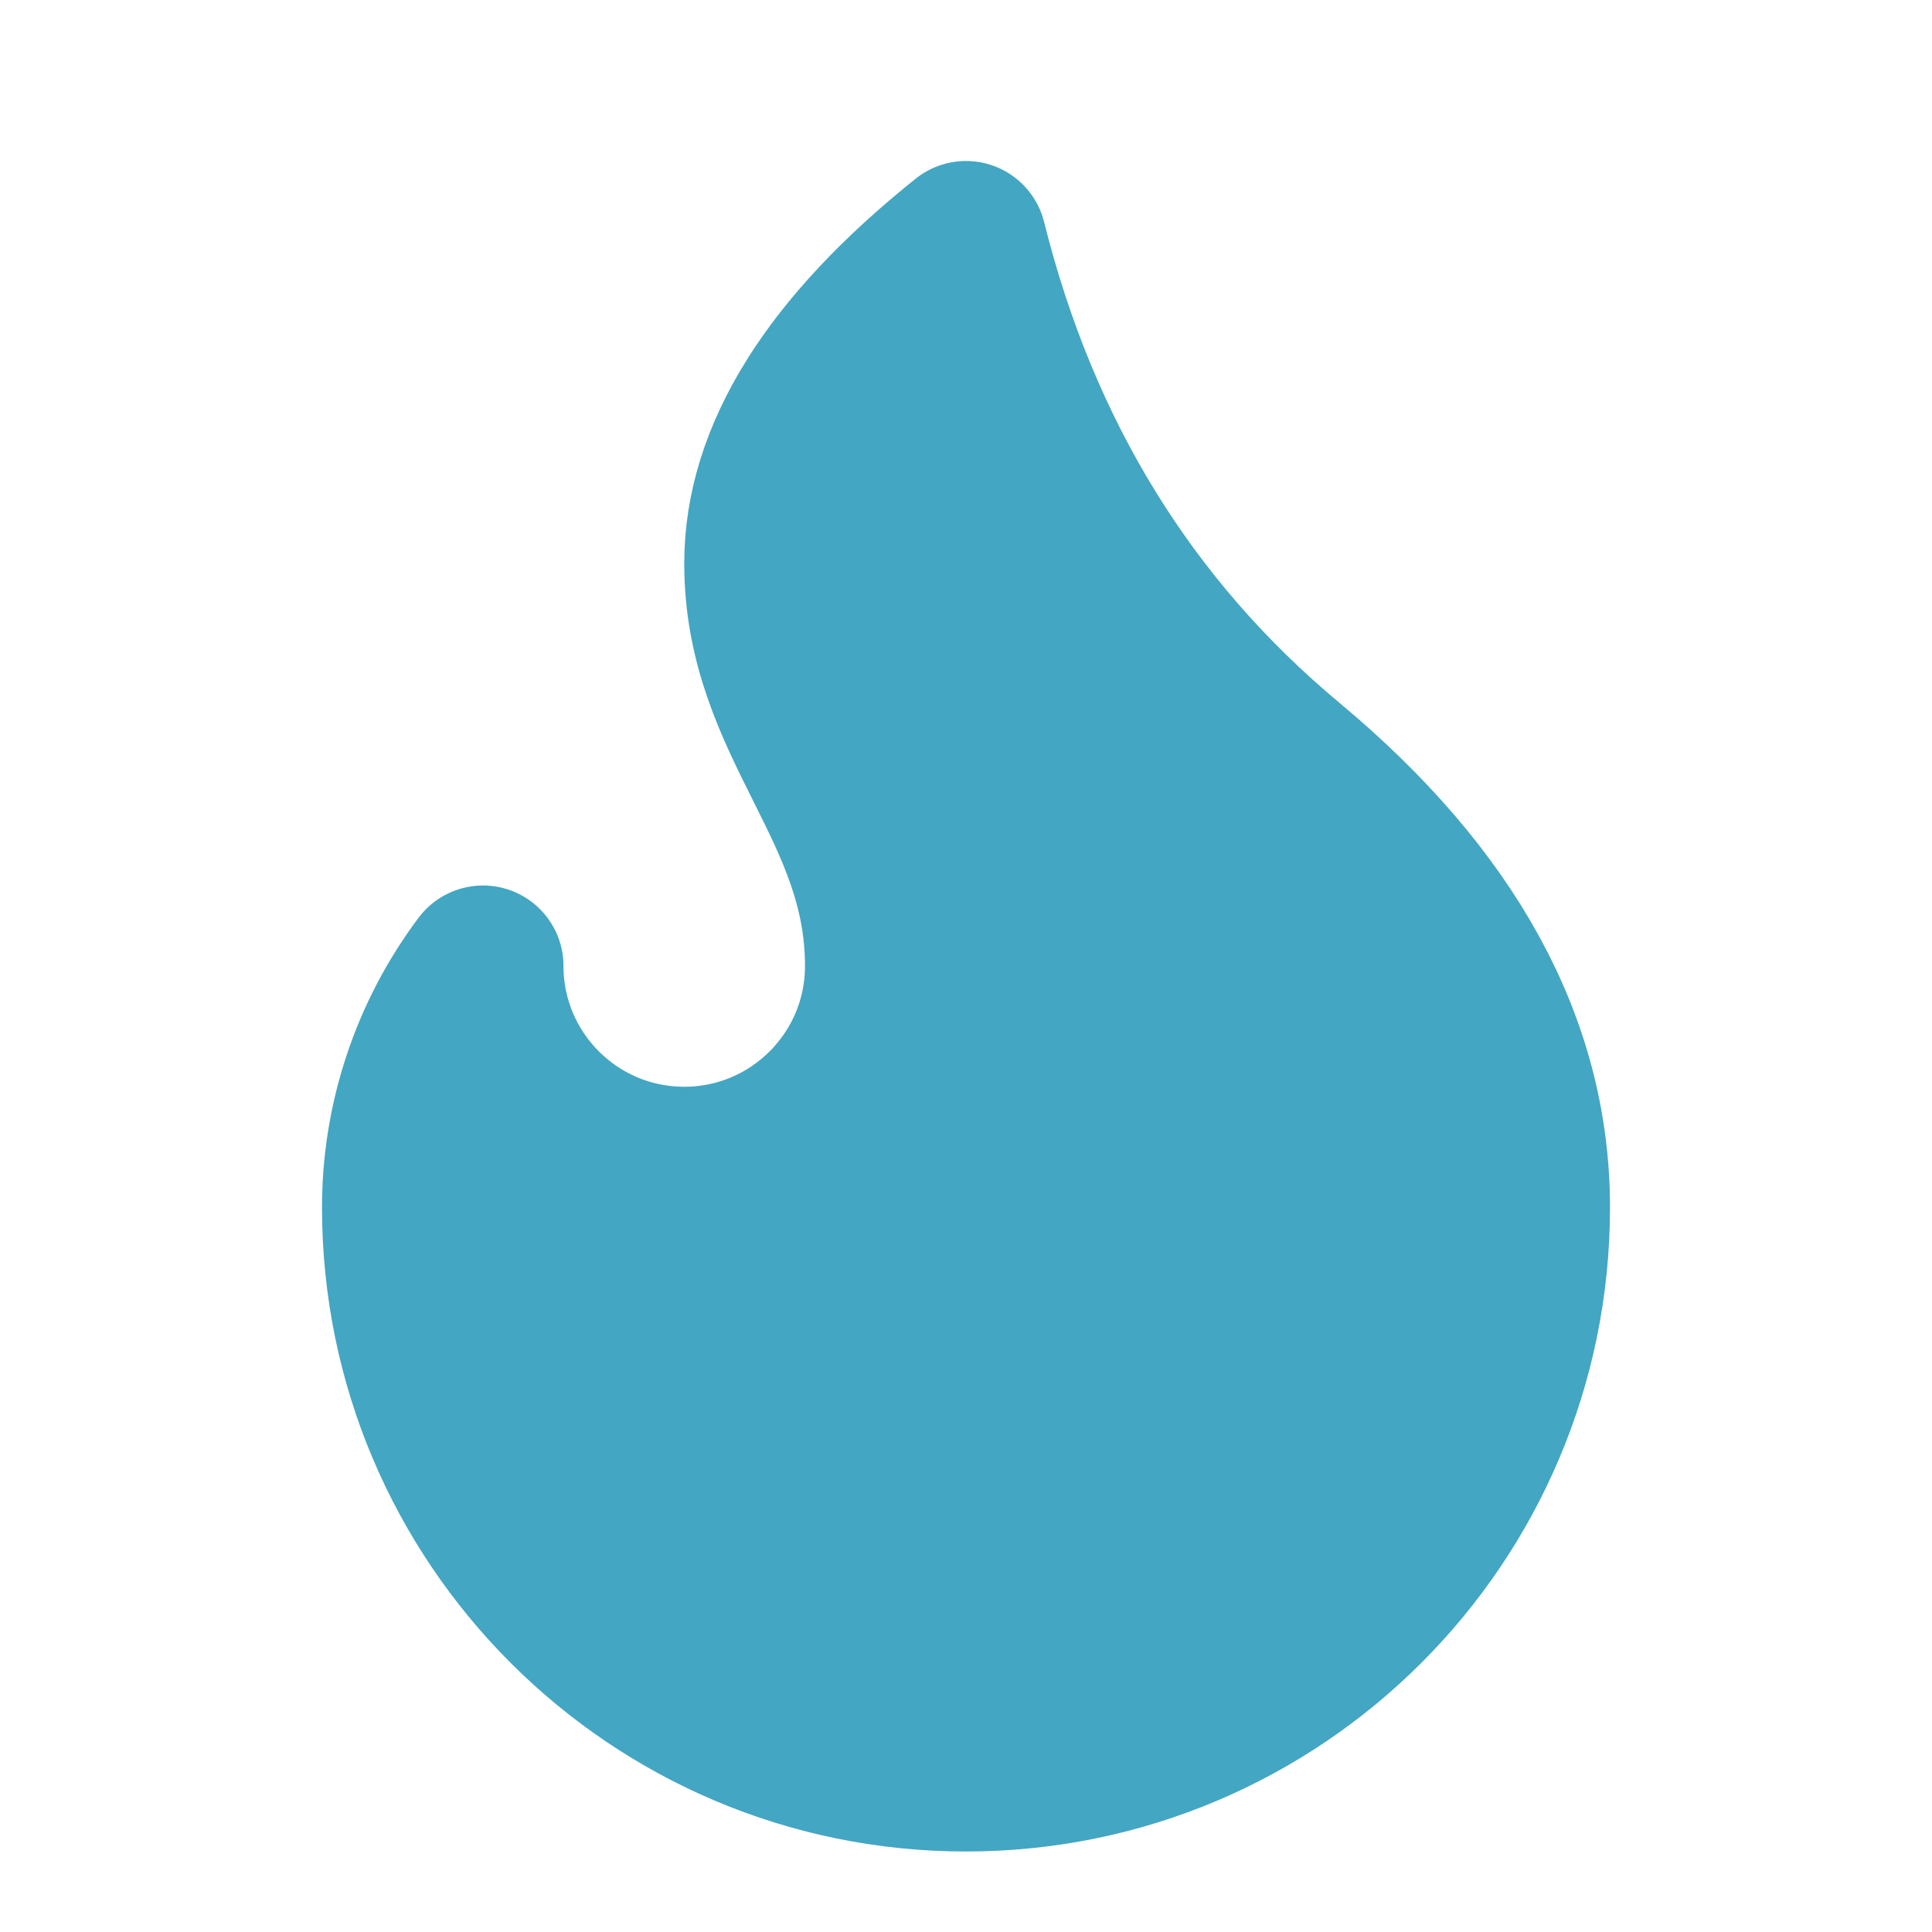
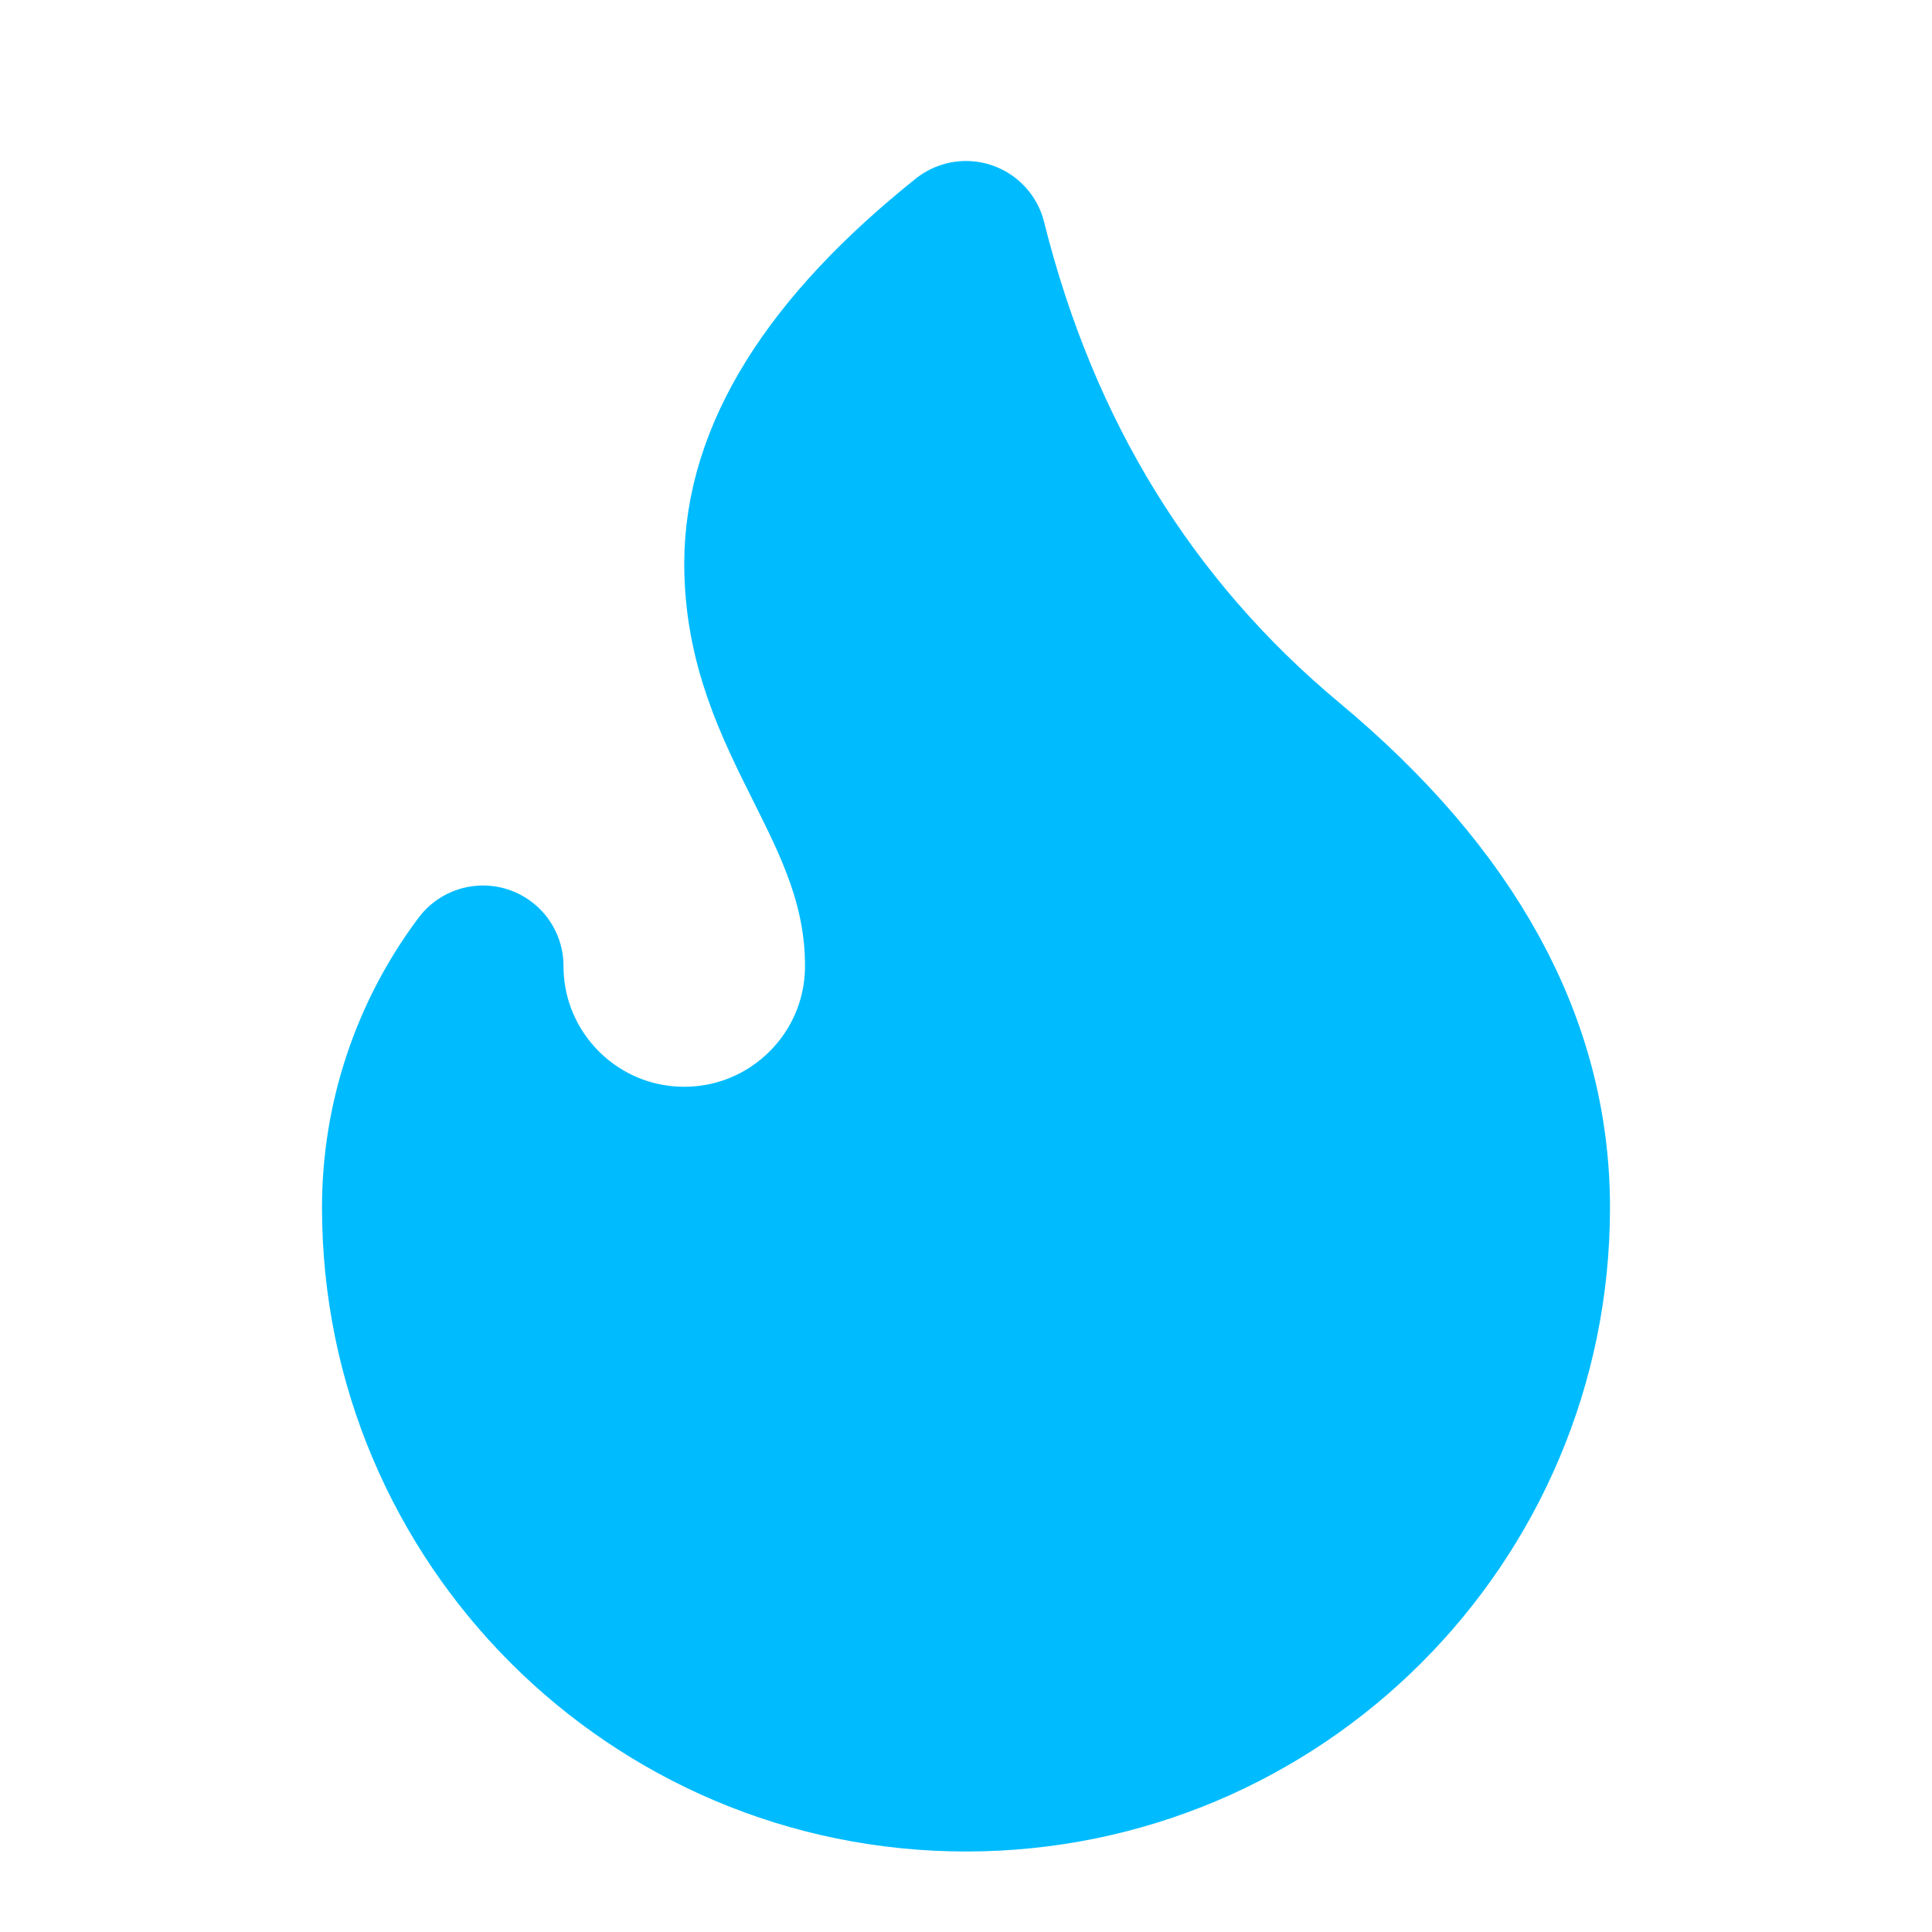
- <svg xmlns="http://www.w3.org/2000/svg" width="24" height="24" viewBox="0 0 24 24" fill="#43A6C3" stroke="#43A6C3" stroke-width="2" stroke-linecap="round" stroke-linejoin="round">
+ <svg xmlns="http://www.w3.org/2000/svg" width="24" height="24" viewBox="0 0 24 24" fill="#00bcff" stroke="#00bcff" stroke-width="2" stroke-linecap="round" stroke-linejoin="round">
  <path d="M12 3q1 4 4 6.5t3 5.5a1 1 0 0 1-14 0 5 5 0 0 1 1-3 1 1 0 0 0 5 0c0-2-1.5-3-1.5-5q0-2 2.5-4" />
</svg>
